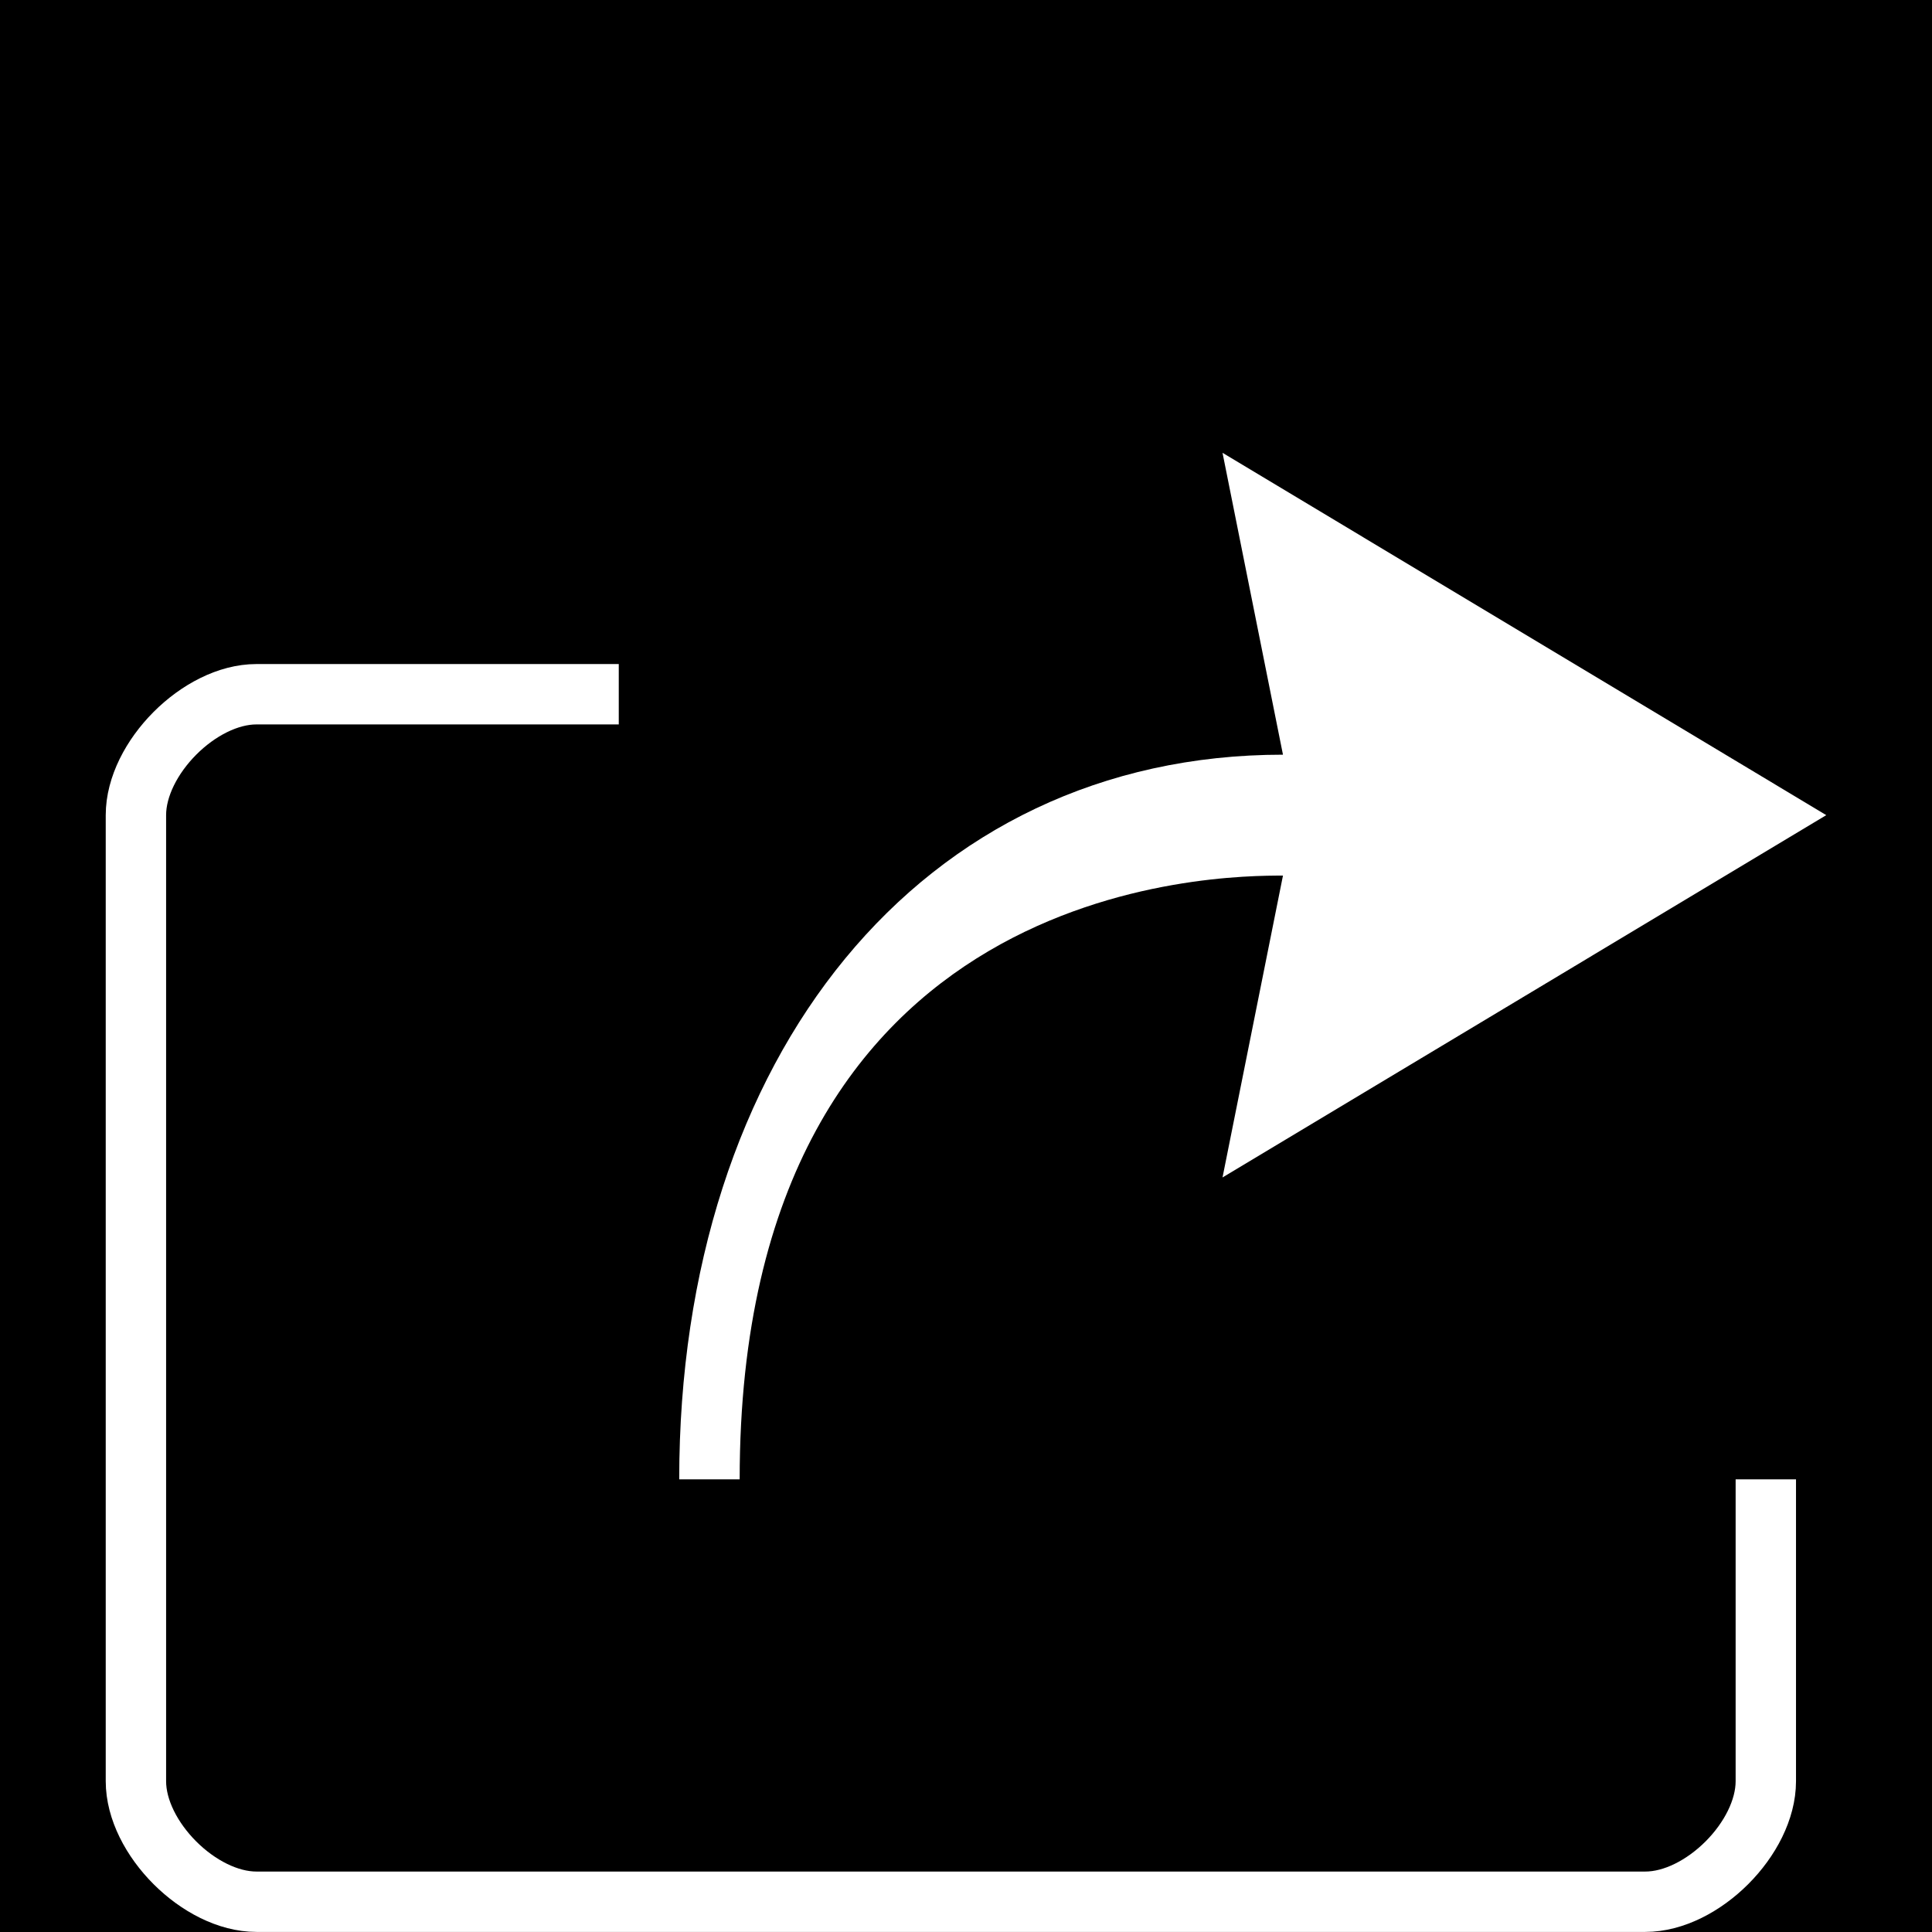
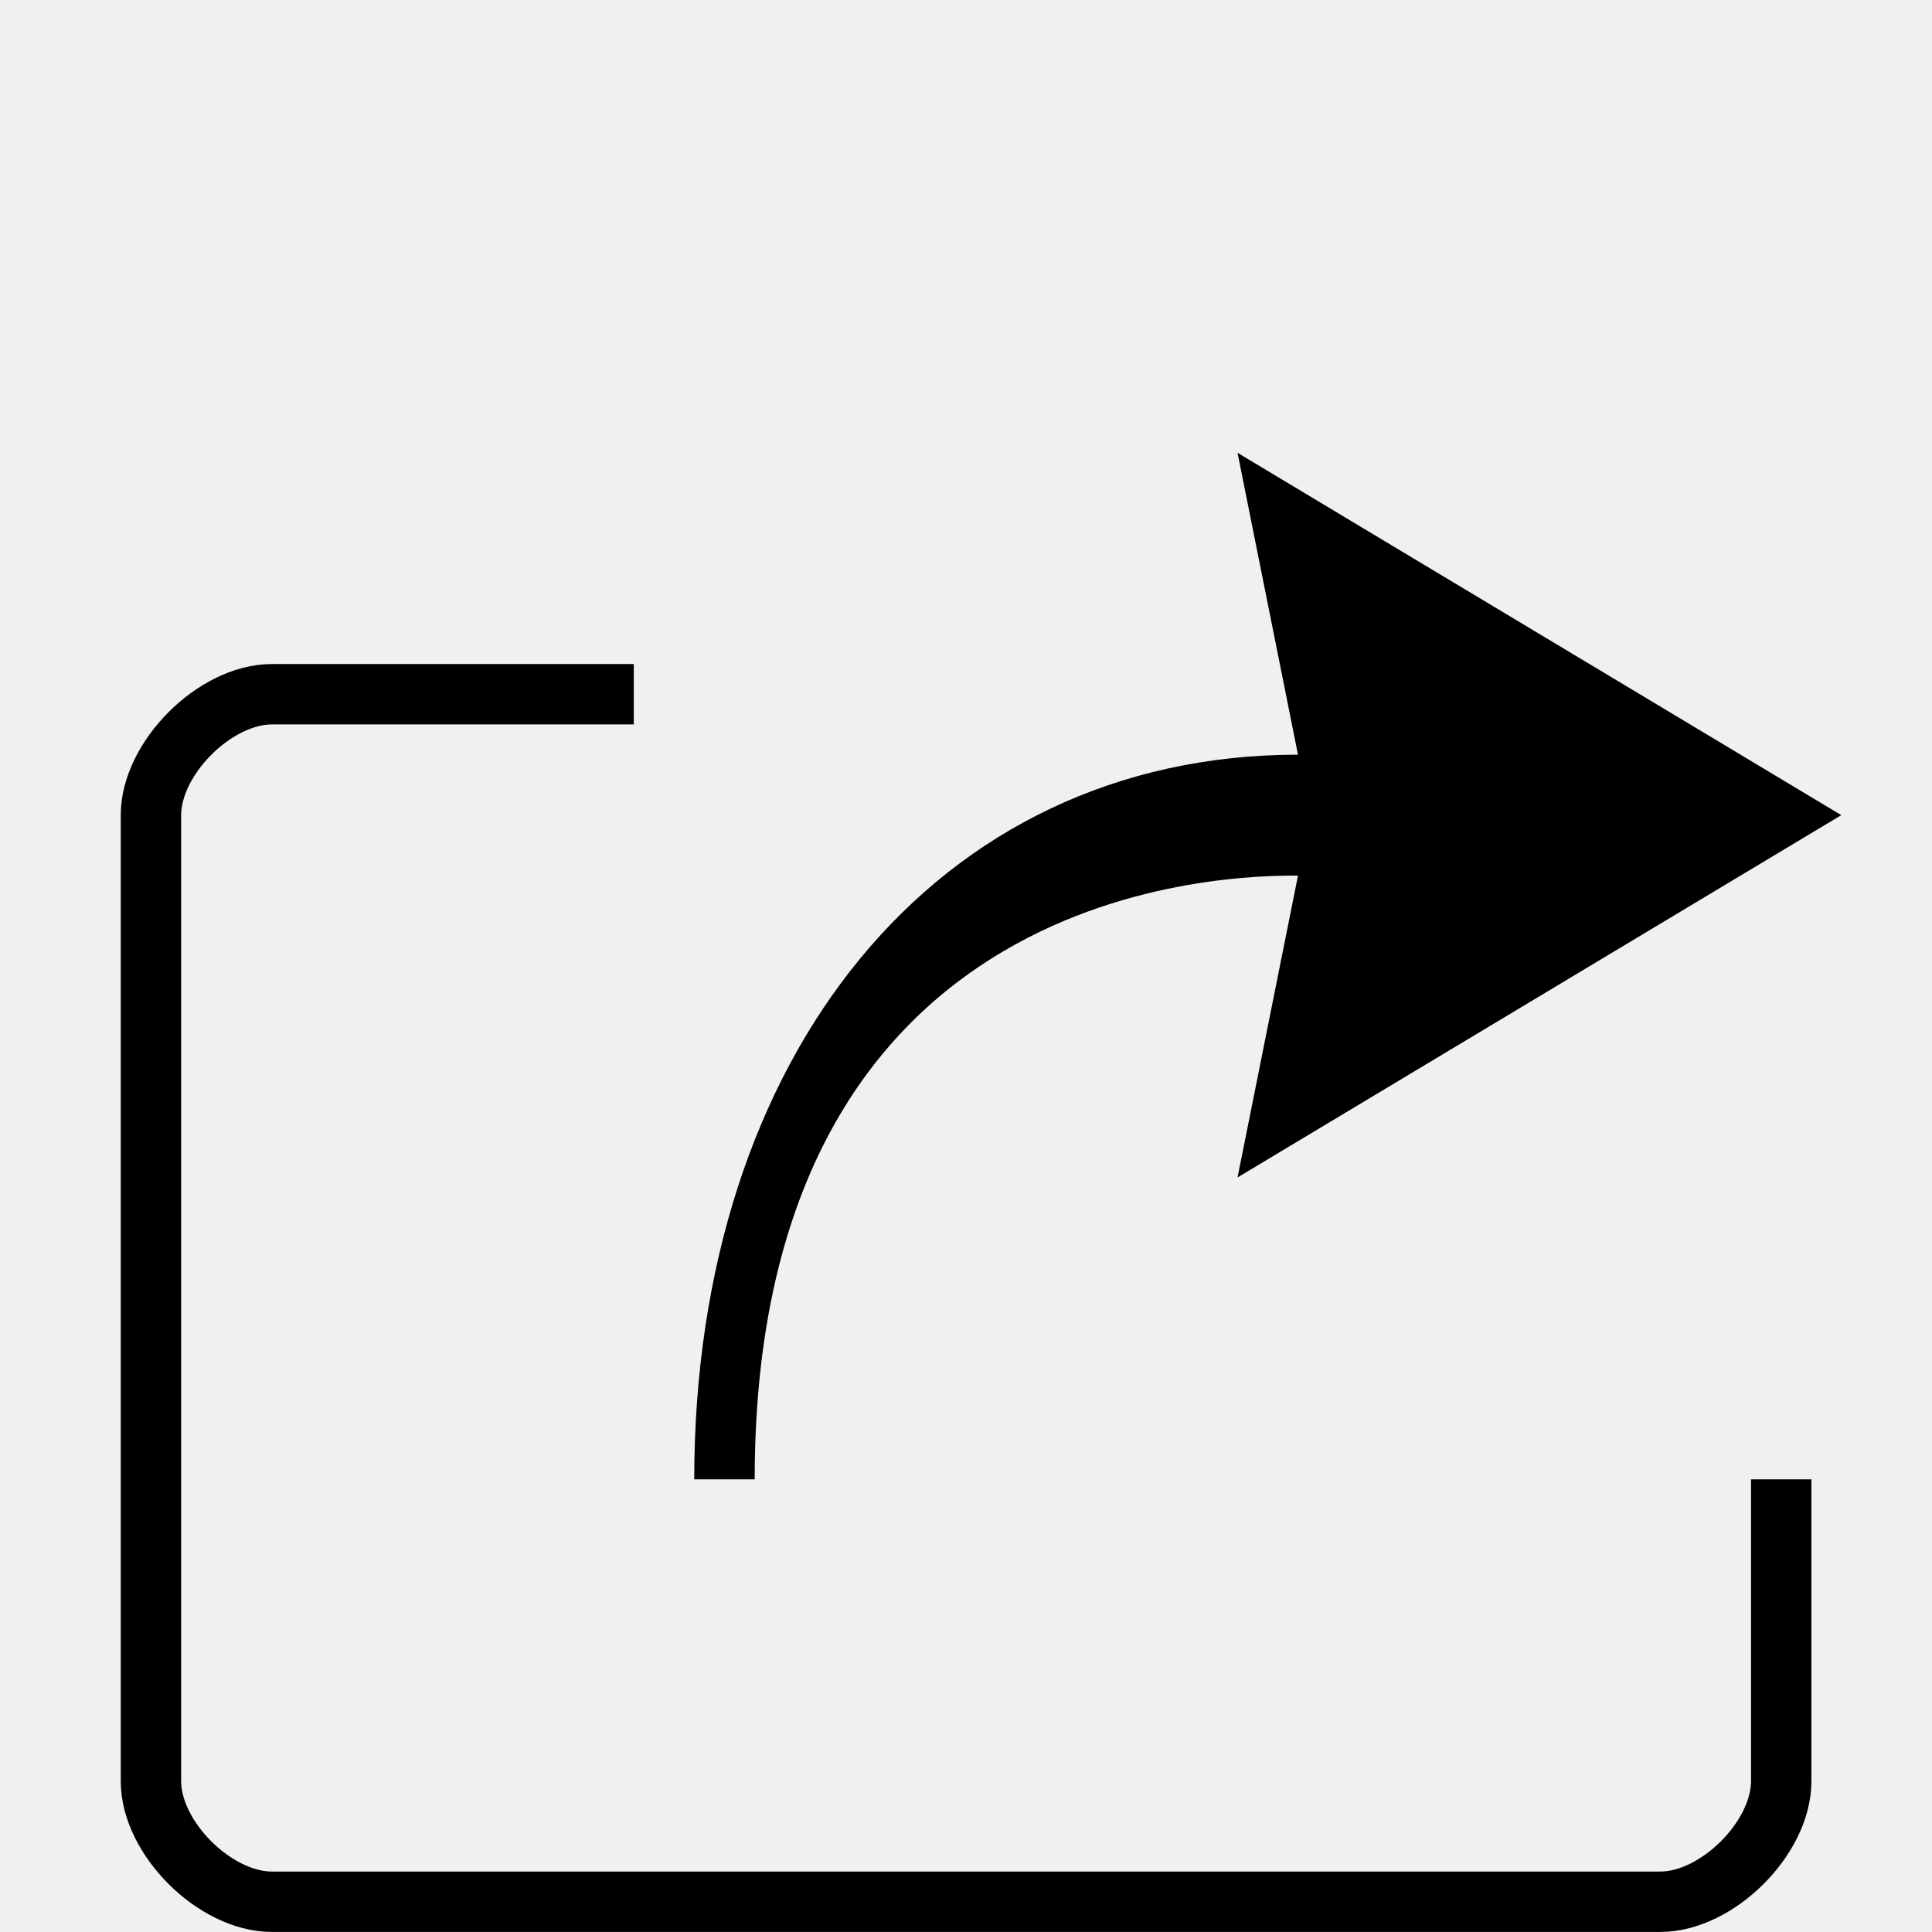
<svg xmlns="http://www.w3.org/2000/svg" version="1.1" width="32" height="32" id="svg2" xml:space="preserve">
-   <defs id="defs6" />
+   <defs id="defs6">
+     <clipPath id="clipPath20">
+       <path d="m 23.602,5.998 0,-4 C 23.602,1.245 22.754,0.401 22,0.401 l -18.398,0 C 2.848,0.401 2,1.245 2,1.998 l 0,12.801 c 0,0.754 0.848,1.602 1.602,1.602 l 4.796,0" id="path22" />
+     </clipPath>
+     <clipPath id="clipPath28">
+       <path d="m -123,918.75 27.5,0 0,21.25 -27.5,0 0,-21.25 z" id="path30" />
+     </clipPath>
+     <linearGradient x1="-116.251" y1="939.5" x2="-106.477" y2="925.27" id="linearGradient32" gradientUnits="userSpaceOnUse" spreadMethod="pad">
+       <stop id="stop34" style="stop-color:#ffffff;stop-opacity:1" offset="0" />
+       <stop id="stop36" style="stop-color:#ffffff;stop-opacity:0.639" offset="0.478" />
+       <stop id="stop38" style="stop-color:#ffffff;stop-opacity:0" offset="1" />
+     </linearGradient>
+     <mask id="mask40">
+       <g id="g42">
+         <g clip-path="url(#clipPath28)" id="g44">
+           <path d="m -123,918.75 27.5,0 0,21.25 -27.5,0 0,-21.25 z" id="path46" style="fill:url(#linearGradient32);stroke:none" />
+         </g>
+       </g>
+     </mask>
+     <linearGradient x1="-116.251" y1="939.5" x2="-106.477" y2="925.27" id="linearGradient50" gradientUnits="userSpaceOnUse" spreadMethod="pad">
+       <stop id="stop52" style="stop-color:#494949;stop-opacity:1" offset="0" />
+       <stop id="stop54" style="stop-color:#4f4f4f;stop-opacity:1" offset="0.478" />
+       <stop id="stop56" style="stop-color:#626262;stop-opacity:1" offset="1" />
+     </linearGradient>
+   </defs>
  <g transform="matrix(1.25,0,0,-1.25,0,32)" id="g10">
    <g id="g12">
-       <path d="m 0,25.6 25.602,0 0,-25.602 L 0,-0.002 0,25.6 z" id="path14" style="fill:#000000;fill-opacity:1;fill-rule:nonzero;stroke:none" />
-       <path d="M 9,5.998 C 9,11.6 12.199,15.6 17,15.6 l -0.801,4 8,-4.801 -8,-4.801 0.801,4 c -0.801,0 -7.199,0 -7.199,-8 L 9,5.998 z" id="path16" style="fill:#ffffff;fill-opacity:1;fill-rule:nonzero;stroke:none" />
-       <g transform="matrix(1,0,0,-1,0,25.6)" id="g18">
-         <path d="m 23.398,19.602 0,4 c 0,0.753 -0.843,1.597 -1.597,1.597 l -18.403,0 c -0.753,0 -1.597,-0.844 -1.597,-1.597 l 0,-12.801 c 0,-0.754 0.844,-1.602 1.597,-1.602 l 4.801,0" id="path20" style="fill:none;stroke:#ffffff;stroke-width:0.8;stroke-linecap:butt;stroke-linejoin:miter;stroke-miterlimit:4;stroke-opacity:1;stroke-dasharray:none" />
+       <path d="m 9.199,5.998 c 0,5.602 3.199,9.602 8,9.602 l -0.801,4 8,-4.801 -8,-4.801 0.801,4 c -0.801,0 -7.199,0 -7.199,-8 l -0.801,0 z" id="path14" style="fill:#000000;fill-opacity:1;fill-rule:nonzero;stroke:none" />
+       <g id="g16">
+         <g clip-path="url(#clipPath20)" id="g18">
+           <g transform="matrix(0.8,0,0,-0.8,100.4,751.6)" id="g24">
+             <g id="g26" />
+             <g mask="url(#mask40)" id="g48">
+               <path d="m 23.602,5.998 0,-4 C 23.602,1.245 22.754,0.401 22,0.401 l -18.398,0 C 2.848,0.401 2,1.245 2,1.998 l 0,12.801 c 0,0.754 0.848,1.602 1.602,1.602 l 4.796,0" id="path58" style="fill:url(#linearGradient50);stroke:none" />
+             </g>
+           </g>
+         </g>
+       </g>
+       <g transform="matrix(1,0,0,-1,0,25.6)" id="g60">
+         <path d="m 23.602,19.602 0,4 c 0,0.753 -0.848,1.597 -1.602,1.597 l -18.398,0 C 2.848,25.199 2,24.355 2,23.602 L 2,10.801 C 2,10.047 2.848,9.199 3.602,9.199 l 4.796,0" id="path62" style="fill:none;stroke:#000000;stroke-width:0.8;stroke-linecap:butt;stroke-linejoin:miter;stroke-miterlimit:4;stroke-opacity:1;stroke-dasharray:none" />
      </g>
    </g>
  </g>
</svg>
